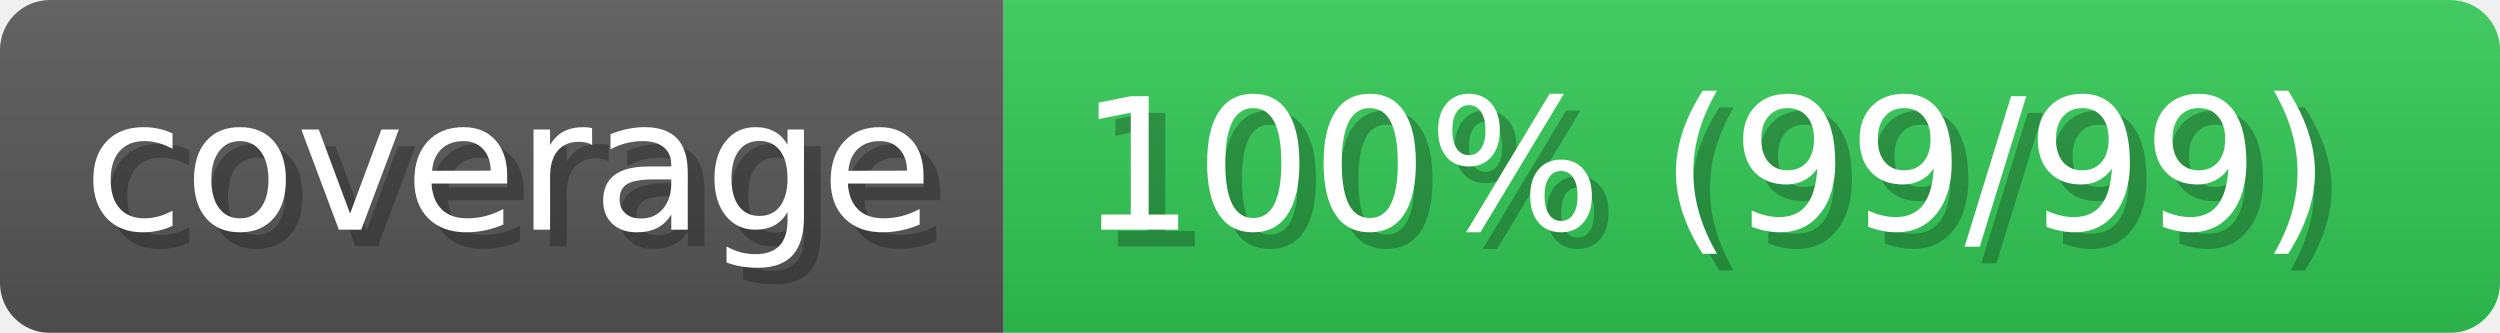
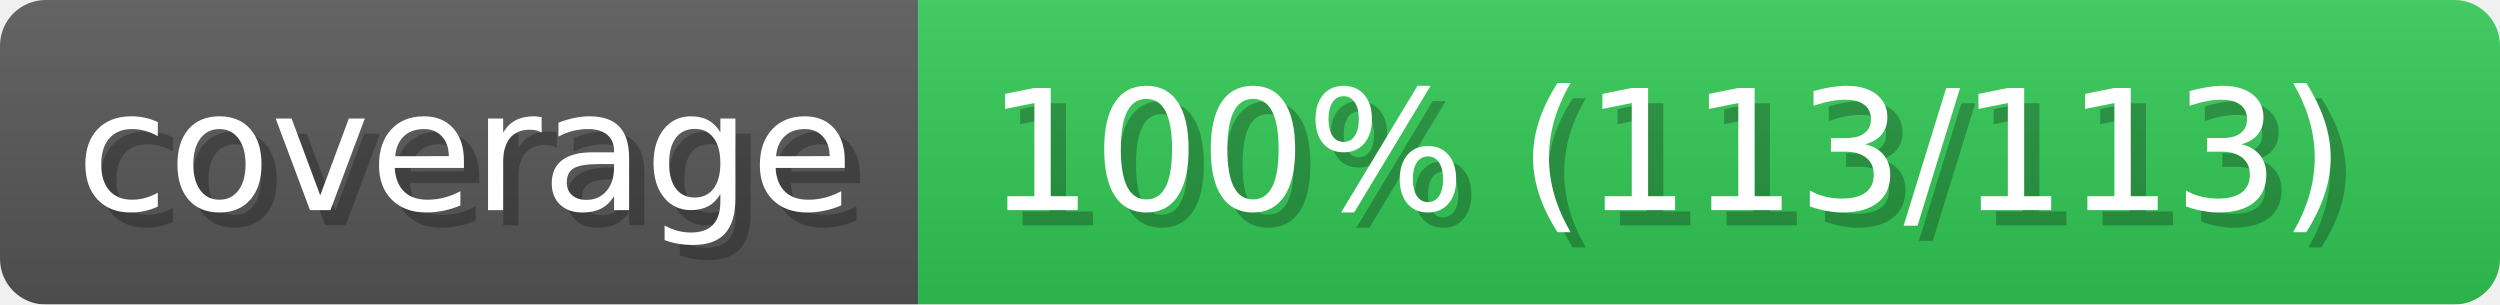
- <svg xmlns="http://www.w3.org/2000/svg" width="150.2" height="20" viewBox="0 0 1502 200" role="img" aria-label="coverage: 100% (99/99)">
+ <svg xmlns="http://www.w3.org/2000/svg" width="164.2" height="20" viewBox="0 0 1642 200" role="img" aria-label="coverage: 100% (113/113)">
  <linearGradient id="a" x2="0" y2="100%">
    <stop offset="0" stop-opacity=".1" stop-color="#EEE" />
    <stop offset="1" stop-opacity=".1" />
  </linearGradient>
  <mask id="m">
-     <rect width="1502" height="200" rx="30" fill="#FFF" />
+     <rect width="1642" height="200" rx="30" fill="#FFF" />
  </mask>
  <g mask="url(#m)">
    <rect width="603" height="200" fill="#555" />
-     <rect width="899" height="200" fill="#31c653" x="603" />
-     <rect width="1502" height="200" fill="url(#a)" />
+     <rect width="1039" height="200" fill="#31c653" x="603" />
+     <rect width="1642" height="200" fill="url(#a)" />
  </g>
  <g aria-hidden="true" fill="#fff" text-anchor="start" font-family="Verdana,DejaVu Sans,sans-serif" font-size="110">
    <text x="60" y="148" textLength="503" fill="#000" opacity="0.25">coverage</text>
    <text x="50" y="138" textLength="503">coverage</text>
-     <text x="658" y="148" textLength="799" fill="#000" opacity="0.25">100% (99/99)</text>
-     <text x="648" y="138" textLength="799">100% (99/99)</text>
+     <text x="658" y="148" textLength="939" fill="#000" opacity="0.25">100% (113/113)</text>
+     <text x="648" y="138" textLength="939">100% (113/113)</text>
  </g>
</svg>
